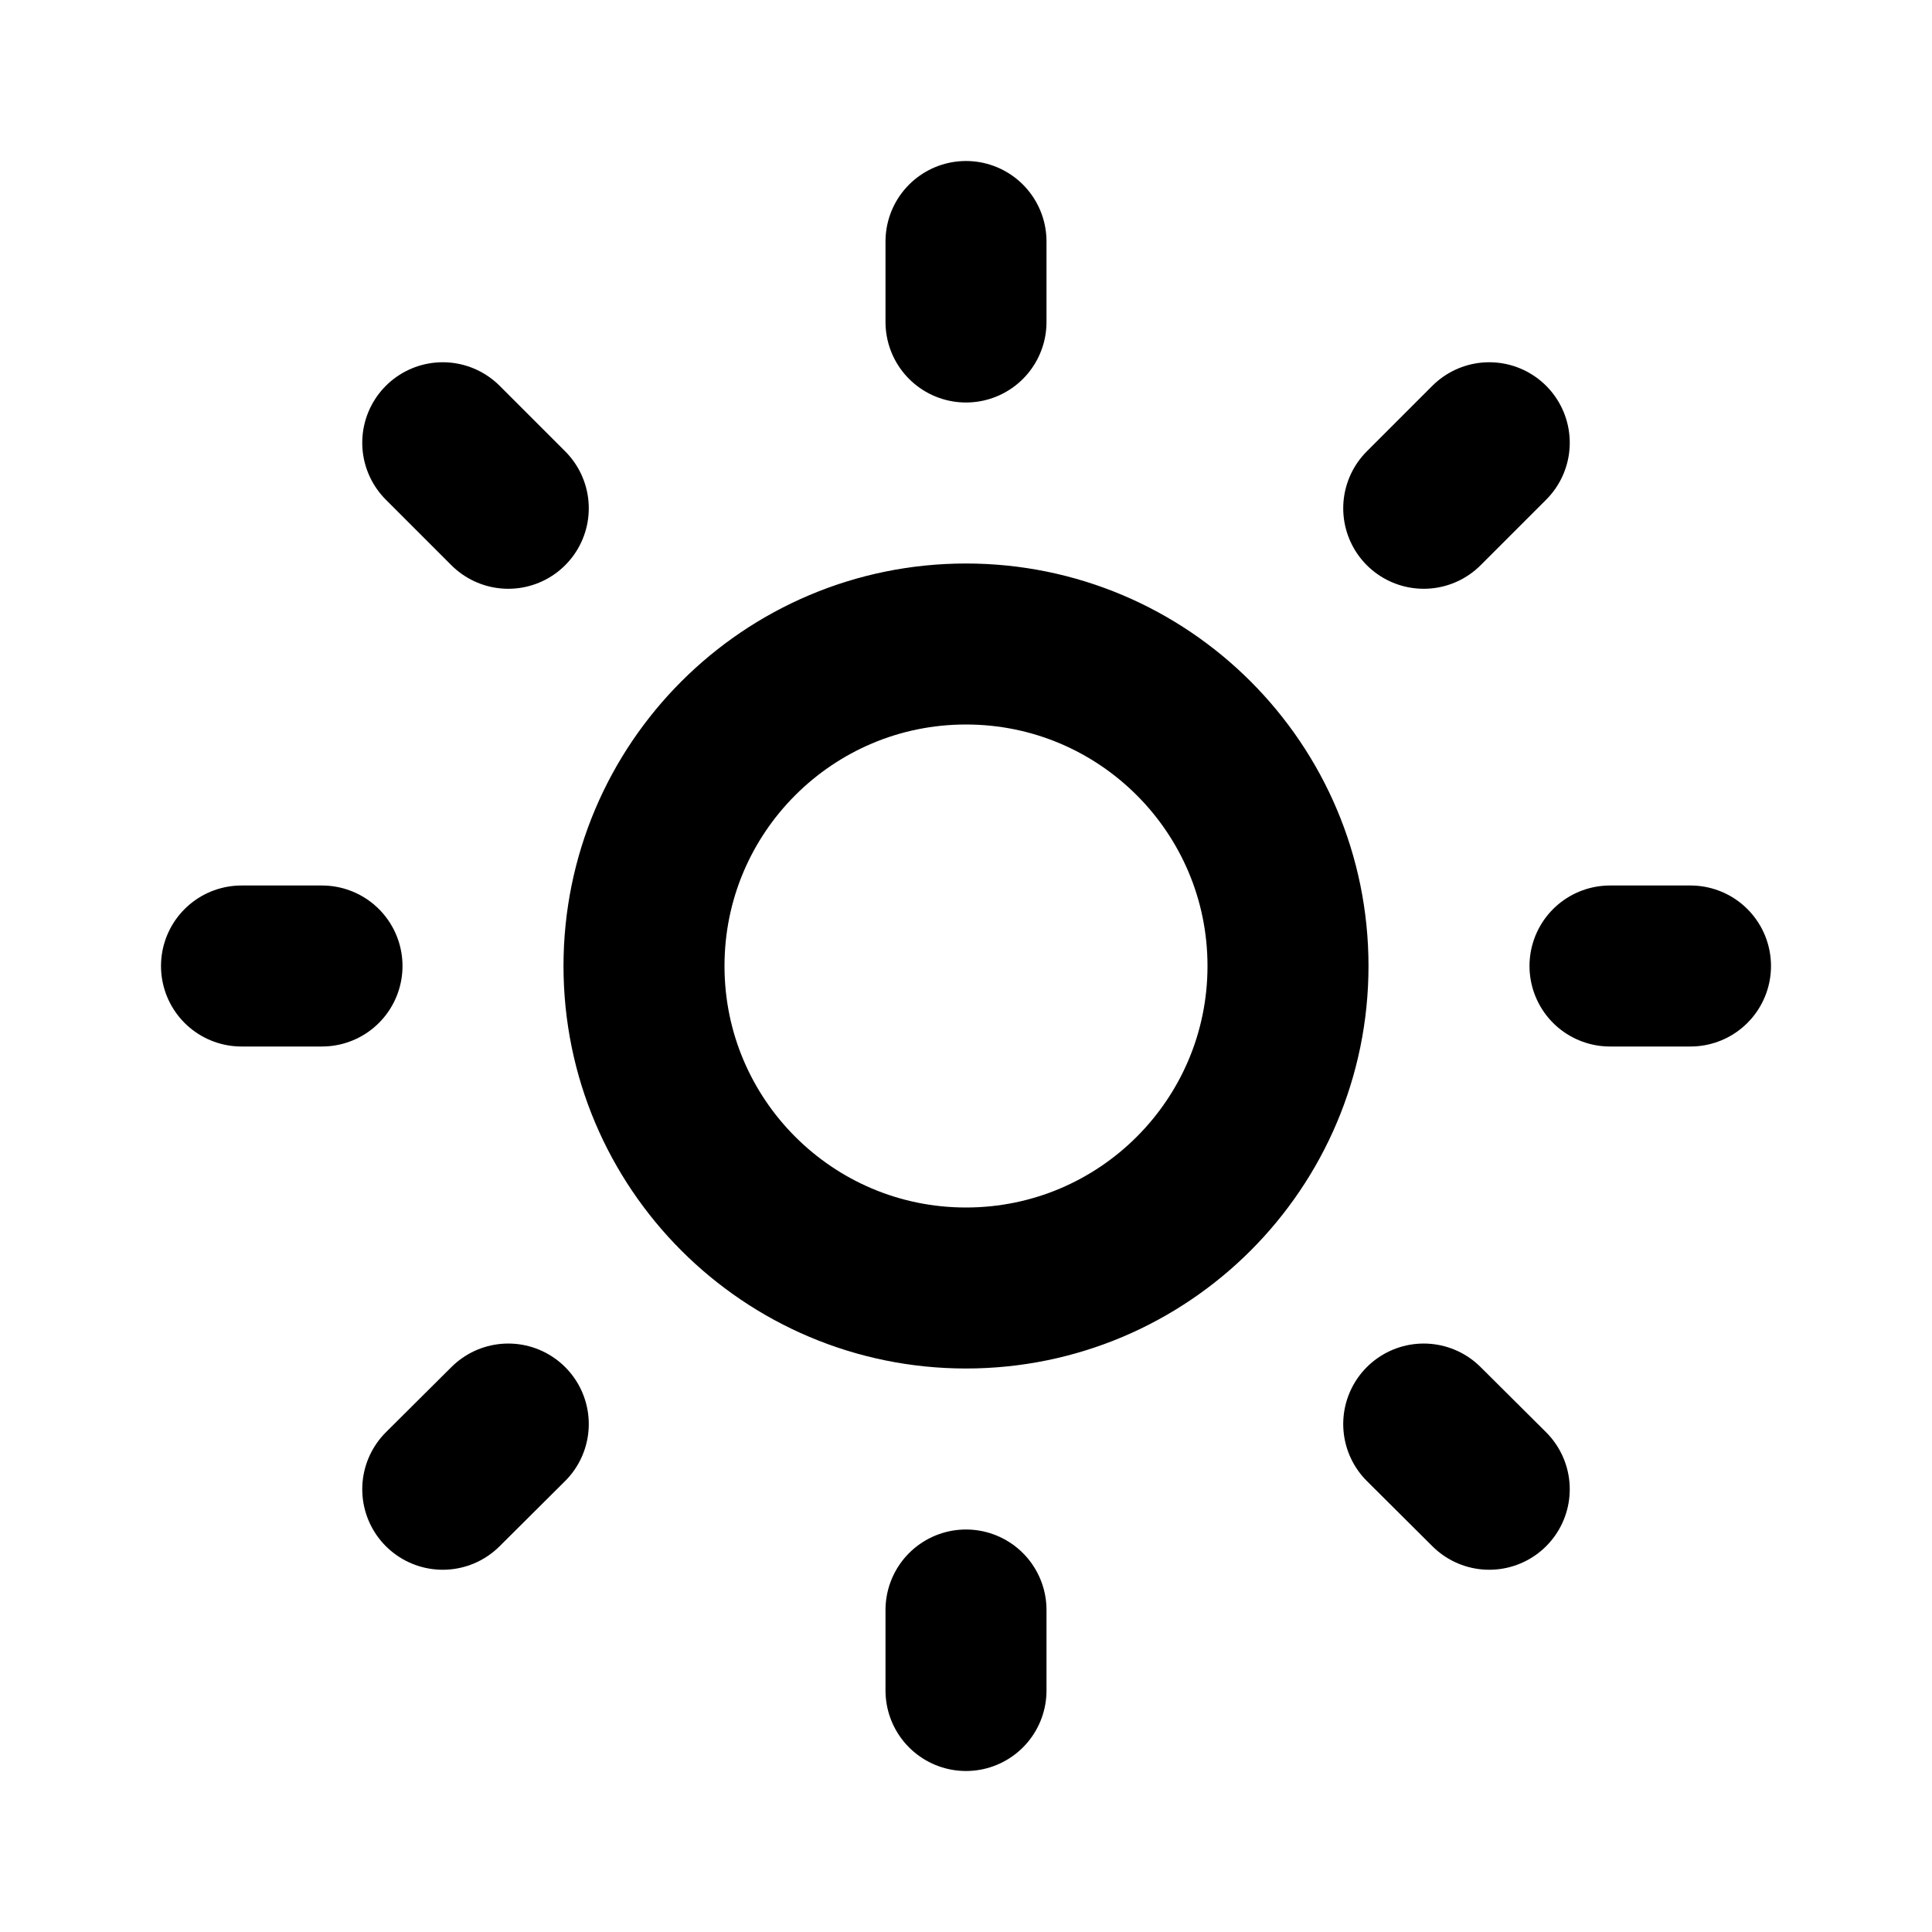
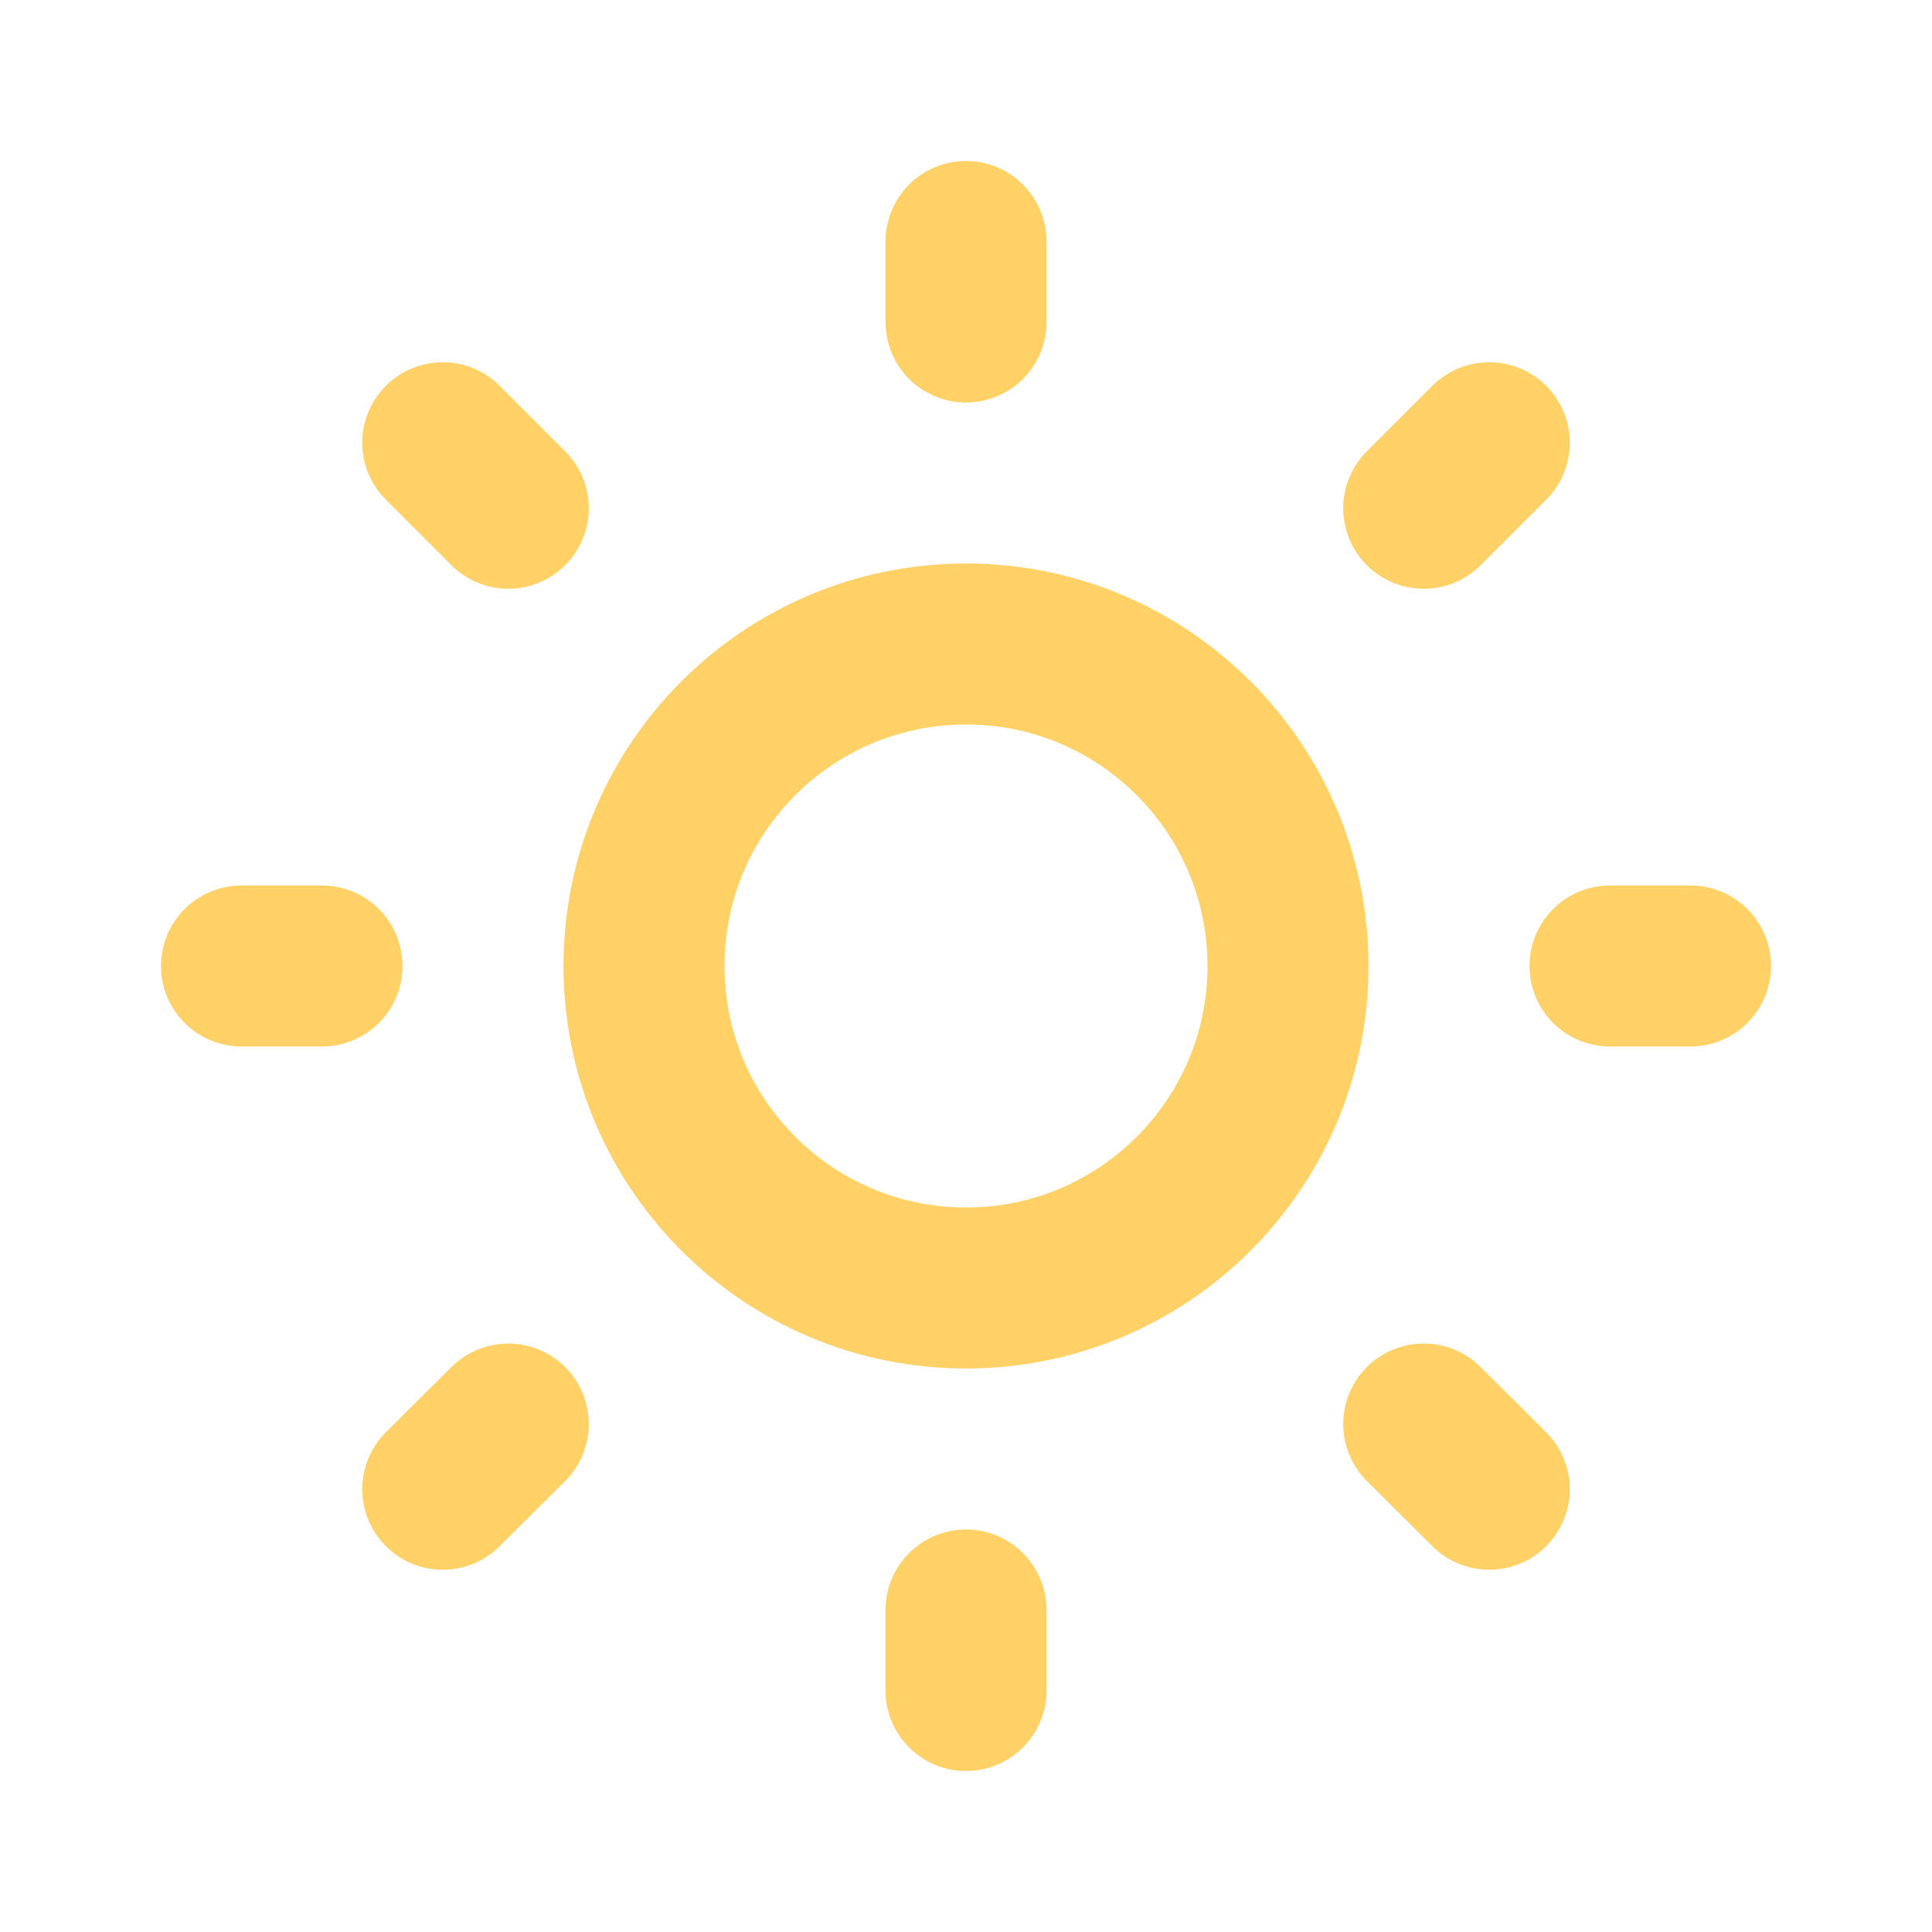
<svg xmlns="http://www.w3.org/2000/svg" width="800px" height="800px" viewBox="0 0 24 24" fill="none">
-   <path d="M12 3V4M12 20V21M4 12H3M6.314 6.314L5.5 5.5M17.686 6.314L18.5 5.5M6.314 17.69L5.5 18.5M17.686 17.69L18.5 18.5M21 12H20M16 12C16 14.209 14.209 16 12 16C9.791 16 8 14.209 8 12C8 9.791 9.791 8 12 8C14.209 8 16 9.791 16 12Z" stroke="#000000" stroke-width="2" stroke-linecap="round" stroke-linejoin="round" />
+   <path d="M12 3V4M12 20V21M4 12H3M6.314 6.314L5.5 5.5M17.686 6.314L18.5 5.5M6.314 17.69L5.5 18.5M17.686 17.69L18.5 18.5M21 12H20M16 12C16 14.209 14.209 16 12 16C9.791 16 8 14.209 8 12C8 9.791 9.791 8 12 8C14.209 8 16 9.791 16 12Z" stroke="#ffd166" stroke-width="2" stroke-linecap="round" stroke-linejoin="round" />
</svg>
